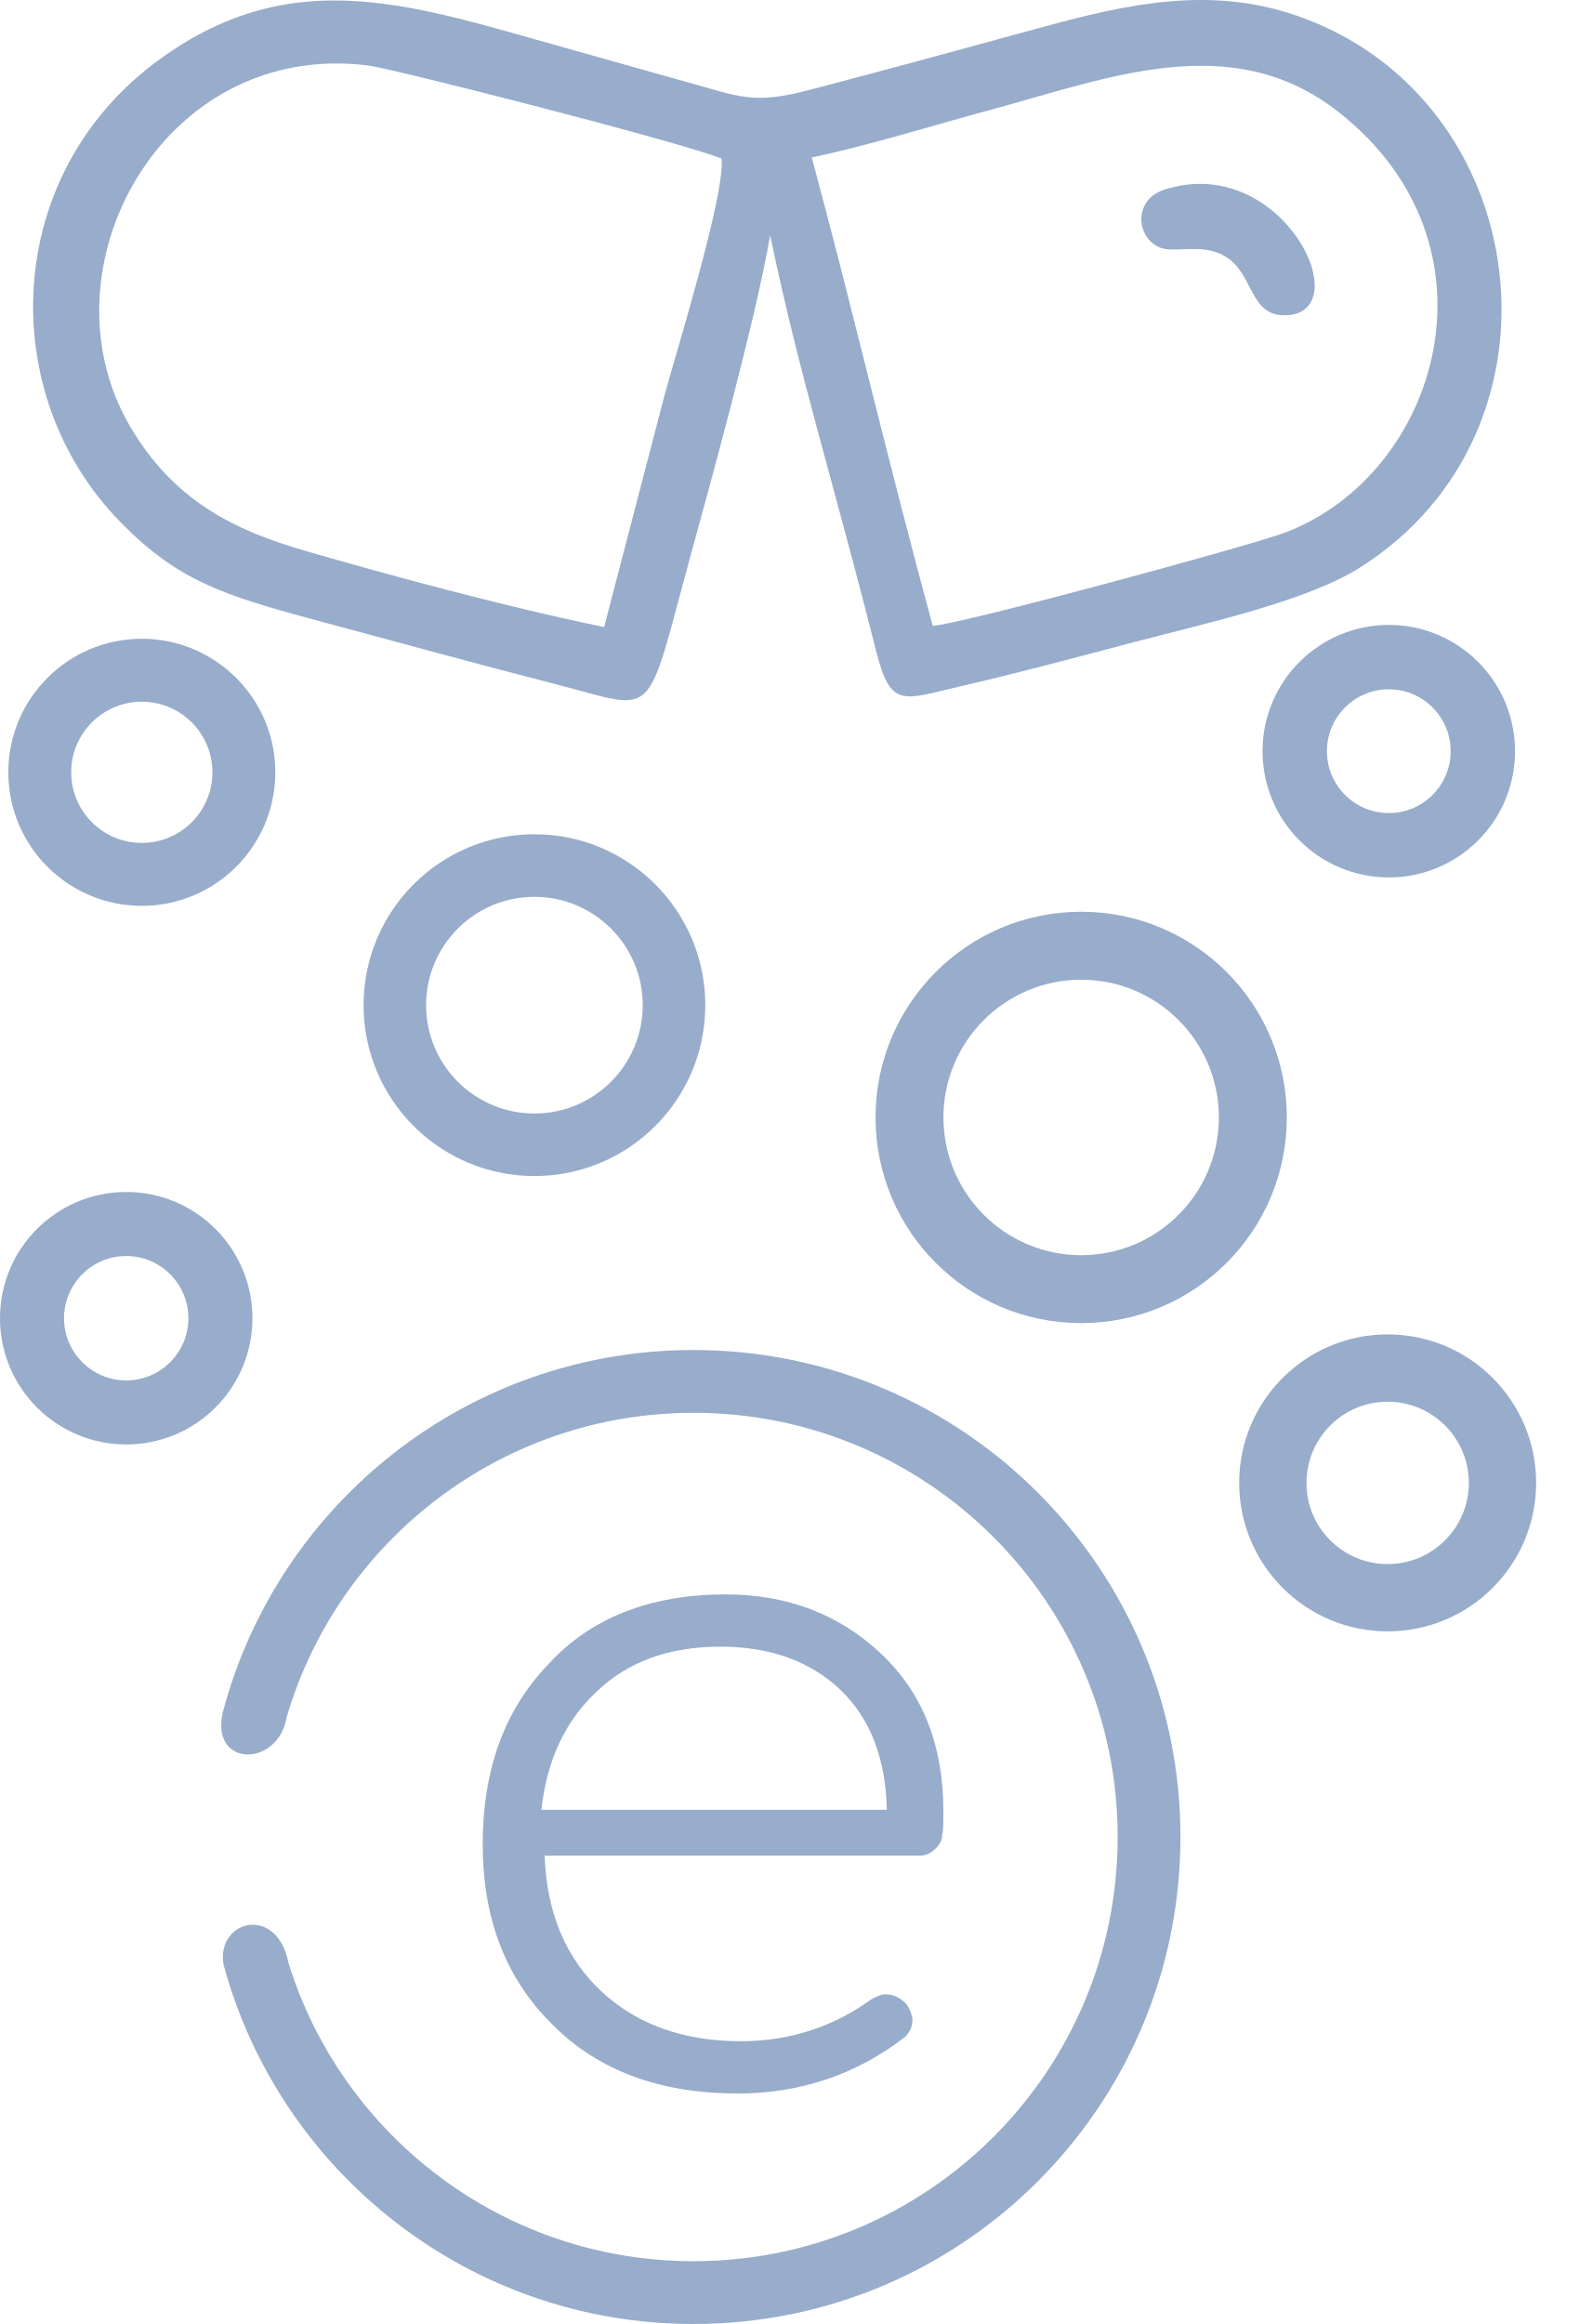
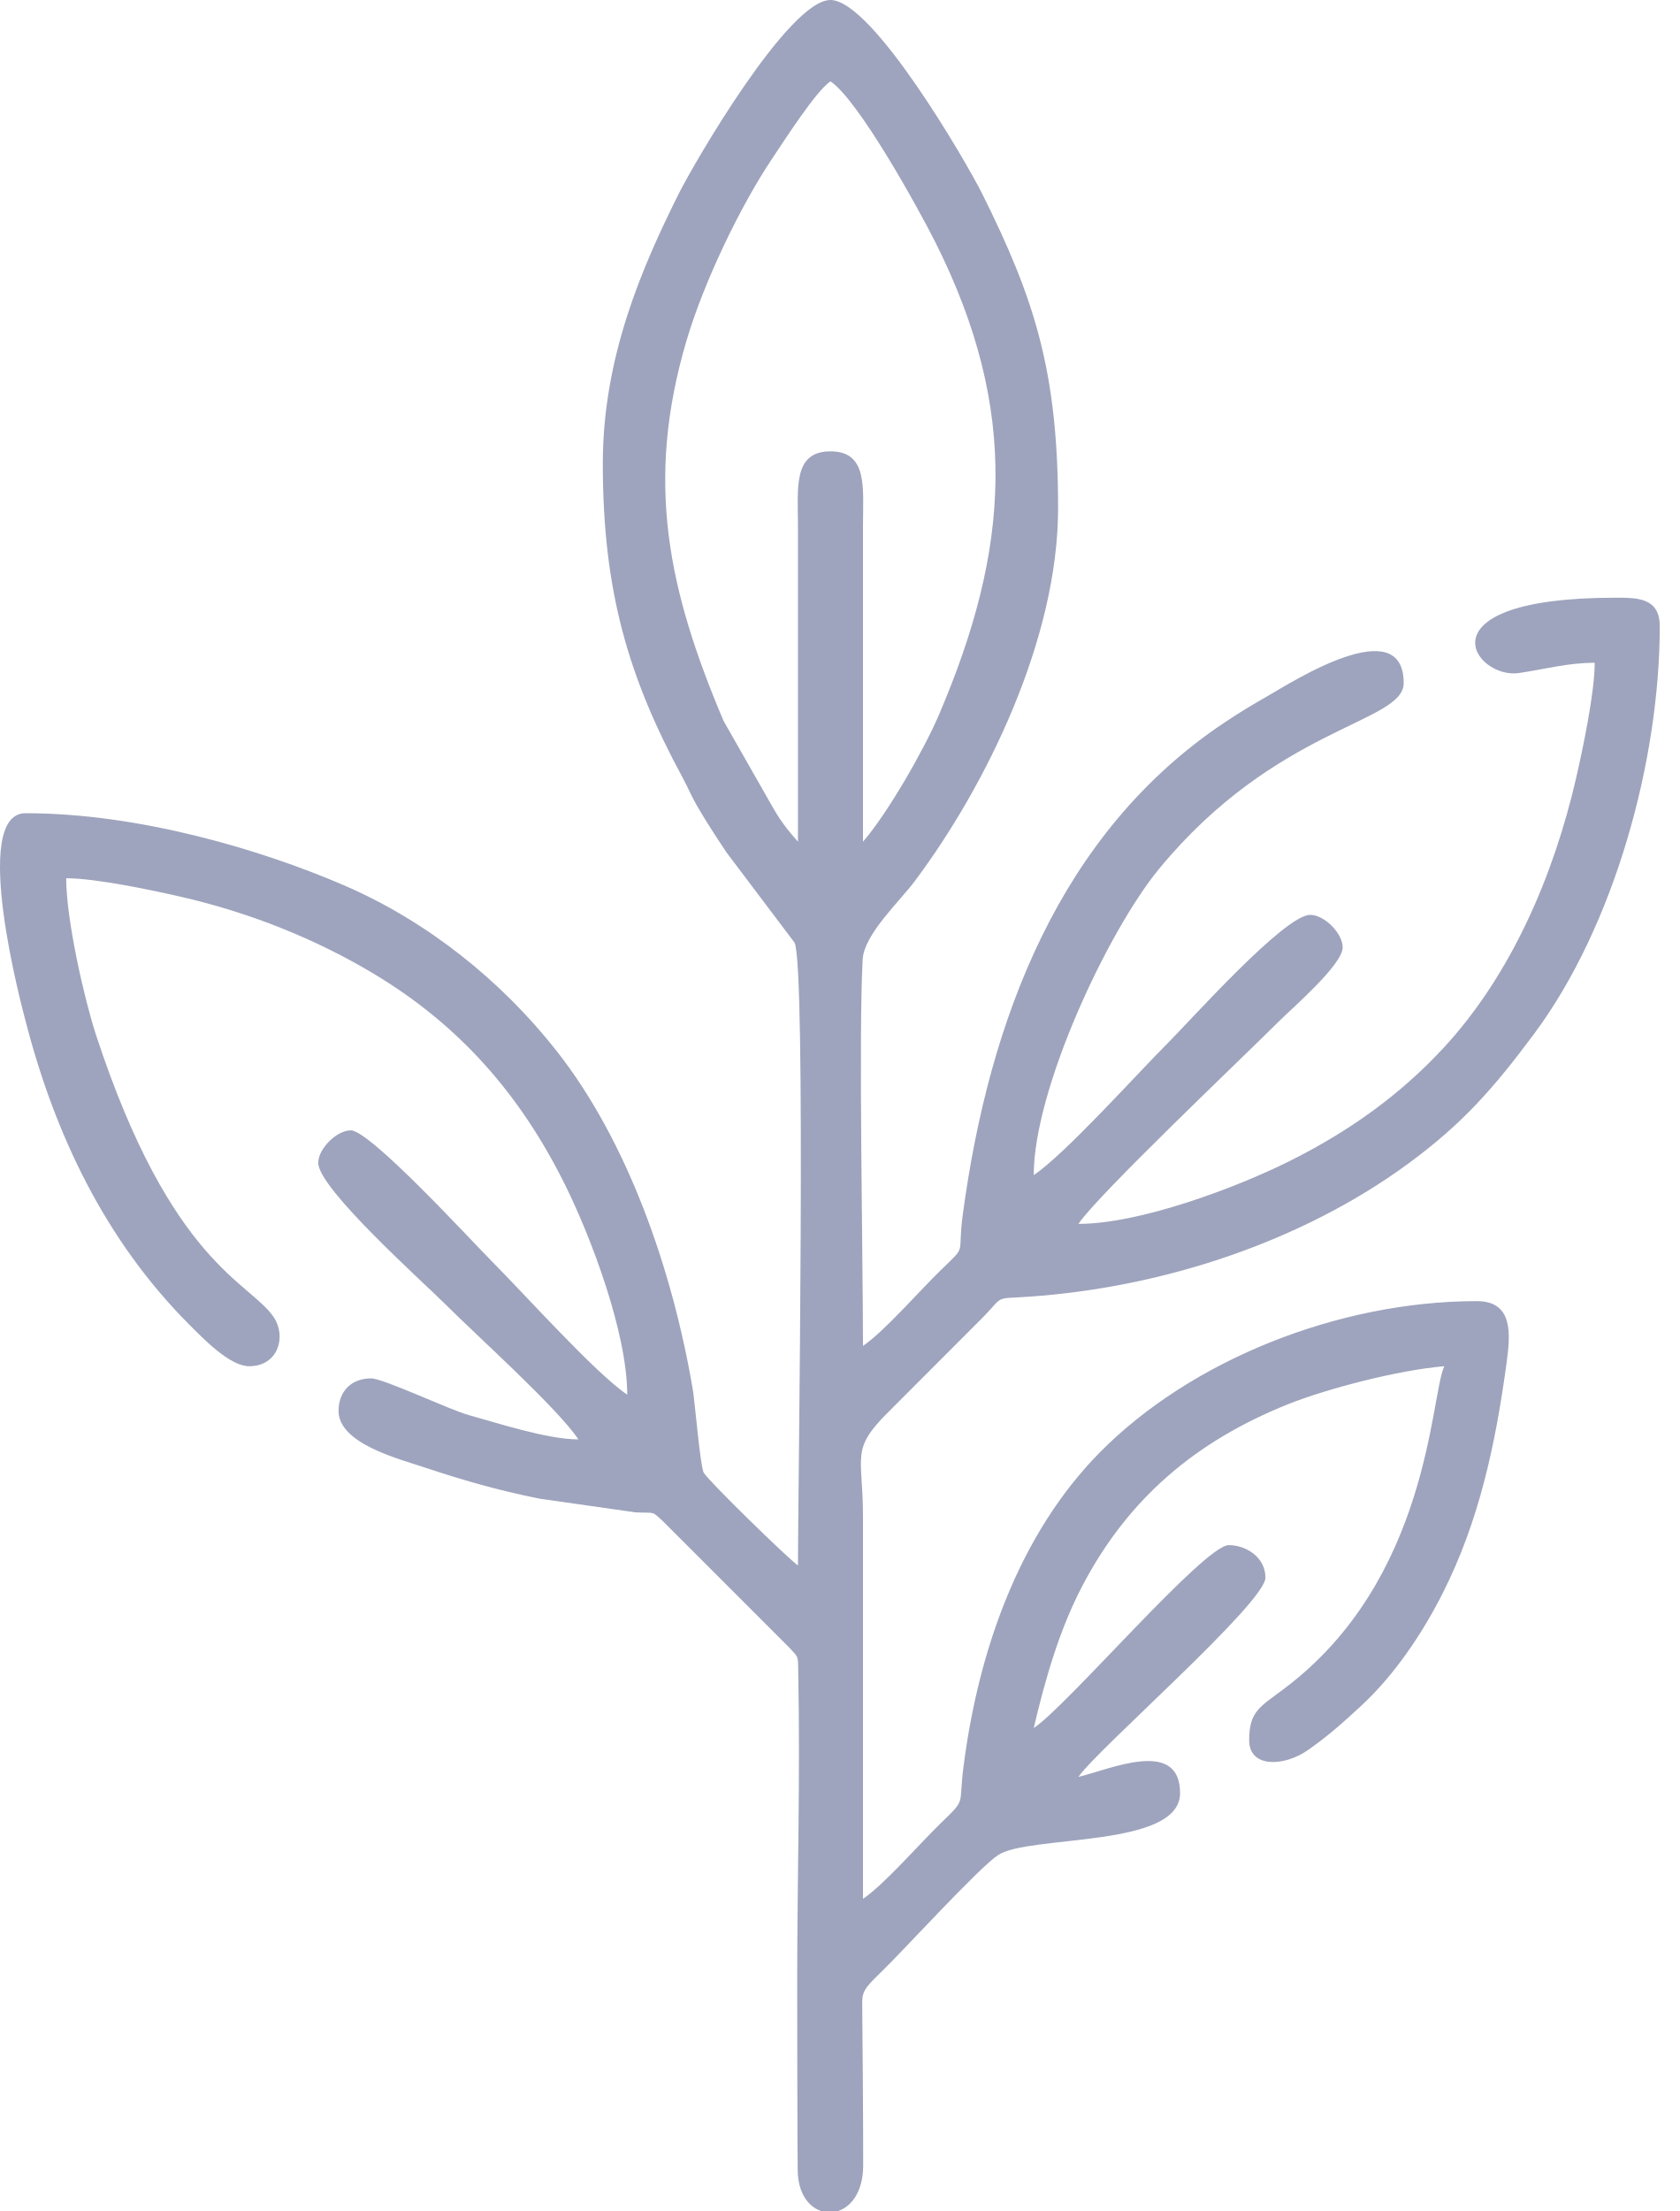
- <svg xmlns="http://www.w3.org/2000/svg" width="34" height="50" viewBox="0 0 34 50" fill="none">
-   <path fill-rule="evenodd" clip-rule="evenodd" d="M2.716 25.645C4.216 25.645 5.432 26.861 5.432 28.361C5.432 29.861 4.216 31.077 2.716 31.077C1.216 31.077 0 29.861 0 28.361C0 26.861 1.216 25.645 2.716 25.645ZM2.716 27.023C3.455 27.023 4.054 27.622 4.054 28.361C4.054 29.1 3.455 29.699 2.716 29.699C1.977 29.699 1.378 29.1 1.378 28.361C1.378 27.622 1.977 27.023 2.716 27.023Z" fill="#98ACCB" />
-   <path fill-rule="evenodd" clip-rule="evenodd" d="M3.051 13.743C4.638 13.743 5.924 15.029 5.924 16.616C5.924 18.203 4.638 19.489 3.051 19.489C1.465 19.489 0.179 18.203 0.179 16.616C0.179 15.029 1.465 13.743 3.051 13.743ZM3.051 15.097C3.891 15.097 4.571 15.777 4.571 16.616C4.571 17.455 3.891 18.135 3.051 18.135C2.212 18.135 1.532 17.455 1.532 16.616C1.532 15.777 2.212 15.097 3.051 15.097Z" fill="#98ACCB" />
-   <path fill-rule="evenodd" clip-rule="evenodd" d="M11.5 17.949C13.531 17.949 15.177 19.595 15.177 21.626C15.177 23.657 13.531 25.302 11.5 25.302C9.469 25.302 7.824 23.657 7.824 21.626C7.824 19.595 9.469 17.949 11.5 17.949ZM11.5 19.295C12.787 19.295 13.831 20.338 13.831 21.626C13.831 22.913 12.787 23.957 11.5 23.957C10.213 23.957 9.169 22.913 9.169 21.626C9.169 20.338 10.213 19.295 11.5 19.295Z" fill="#98ACCB" />
-   <path fill-rule="evenodd" clip-rule="evenodd" d="M23.266 19.616C25.71 19.616 27.691 21.597 27.691 24.041C27.691 26.486 25.71 28.466 23.266 28.466C20.821 28.466 18.841 26.486 18.841 24.041C18.841 21.597 20.821 19.616 23.266 19.616ZM23.266 21.078C24.902 21.078 26.229 22.405 26.229 24.041C26.229 25.678 24.902 27.005 23.266 27.005C21.629 27.005 20.302 25.678 20.302 24.041C20.302 22.405 21.629 21.078 23.266 21.078Z" fill="#98ACCB" />
-   <path fill-rule="evenodd" clip-rule="evenodd" d="M29.886 13.445C31.386 13.445 32.602 14.661 32.602 16.161C32.602 17.662 31.386 18.878 29.886 18.878C28.385 18.878 27.169 17.662 27.169 16.161C27.169 14.661 28.385 13.445 29.886 13.445ZM29.886 14.83C30.621 14.83 31.217 15.426 31.217 16.161C31.217 16.897 30.621 17.493 29.886 17.493C29.15 17.493 28.554 16.897 28.554 16.161C28.554 15.426 29.15 14.83 29.886 14.83Z" fill="#98ACCB" />
-   <path fill-rule="evenodd" clip-rule="evenodd" d="M29.861 28.709C31.625 28.709 33.056 30.139 33.056 31.904C33.056 33.668 31.625 35.098 29.861 35.098C28.096 35.098 26.666 33.668 26.666 31.904C26.666 30.139 28.096 28.709 29.861 28.709ZM29.861 30.157C30.825 30.157 31.608 30.939 31.608 31.904C31.608 32.868 30.825 33.651 29.861 33.651C28.896 33.651 28.114 32.868 28.114 31.904C28.114 30.939 28.896 30.157 29.861 30.157Z" fill="#98ACCB" />
-   <path fill-rule="evenodd" clip-rule="evenodd" d="M13 13.491C10.783 13.034 8.249 12.337 6.577 11.854C5.025 11.405 3.728 10.766 2.79 9.158C0.825 5.784 3.494 0.847 7.93 1.41C8.46 1.477 14.713 3.071 15.527 3.413C15.612 4.169 14.552 7.57 14.296 8.521L13 13.491ZM17.468 3.388C18.752 3.116 20.007 2.716 21.269 2.376C23.836 1.685 26.492 0.597 28.801 2.407C32.465 5.282 30.96 10.208 27.652 11.459C26.913 11.739 20.629 13.444 20.071 13.465C19.112 9.945 18.282 6.386 17.468 3.388ZM16.573 5.063C17.217 8.139 17.865 10.101 18.851 13.997C19.172 15.266 19.419 15.052 20.71 14.756C22.02 14.455 23.718 13.994 24.419 13.811C25.944 13.411 28.109 12.936 29.25 12.22C33.952 9.266 33.033 2.101 27.895 0.334C26.038 -0.305 24.266 0.083 22.446 0.58C20.78 1.035 19.085 1.5 17.388 1.943C16.183 2.258 15.888 2.069 14.753 1.757C13.889 1.519 13.072 1.281 12.209 1.042C8.958 0.14 6.345 -0.844 3.426 1.283C0.035 3.752 -0.099 8.481 2.583 11.224C3.813 12.482 4.764 12.799 6.869 13.362C8.559 13.814 10.228 14.277 11.931 14.713C14.192 15.293 13.861 15.605 14.877 11.893C15.246 10.547 16.255 6.912 16.573 5.063Z" fill="#98ACCB" />
-   <path fill-rule="evenodd" clip-rule="evenodd" d="M25.142 4.054C24.252 4.276 24.49 5.331 25.144 5.365C25.318 5.374 25.52 5.354 25.75 5.358C27.111 5.386 26.678 6.842 27.698 6.782C29.218 6.692 27.616 3.349 25.142 4.054Z" fill="#98ACCB" />
-   <path fill-rule="evenodd" clip-rule="evenodd" d="M14.924 29.045C20.711 29.045 25.402 33.736 25.402 39.522C25.402 45.309 20.711 50 14.924 50C10.084 50 6.011 46.718 4.808 42.258C4.655 41.314 5.957 40.967 6.207 42.23C7.359 45.948 10.826 48.649 14.924 48.649C19.965 48.649 24.051 44.563 24.051 39.522C24.051 34.482 19.965 30.396 14.924 30.396C10.783 30.396 7.286 33.155 6.171 36.935C5.992 38.03 4.531 38.032 4.791 36.853C5.971 32.359 10.06 29.045 14.924 29.045Z" fill="#98ACCB" />
-   <path d="M11.65 38.938H19.084C19.061 37.859 18.739 36.987 18.097 36.368C17.455 35.749 16.583 35.427 15.505 35.427C14.403 35.427 13.509 35.749 12.843 36.391C12.155 37.033 11.765 37.882 11.65 38.938ZM20.3 38.961C20.3 39.213 20.3 39.397 20.277 39.465C20.277 39.58 20.231 39.672 20.139 39.764C20.024 39.878 19.91 39.924 19.795 39.924H11.719C11.765 41.163 12.178 42.127 12.935 42.838C13.692 43.549 14.702 43.916 15.941 43.916C16.973 43.916 17.914 43.618 18.739 43.022C18.854 42.953 18.969 42.907 19.061 42.907C19.221 42.907 19.382 42.976 19.52 43.136C19.588 43.251 19.634 43.366 19.634 43.457C19.634 43.595 19.588 43.71 19.474 43.825C18.441 44.627 17.225 45.041 15.872 45.041C14.22 45.041 12.889 44.559 11.903 43.572C10.893 42.586 10.388 41.301 10.388 39.672C10.388 38.089 10.847 36.804 11.788 35.818C12.706 34.808 13.99 34.303 15.619 34.303C16.95 34.303 18.074 34.739 18.969 35.588C19.864 36.437 20.3 37.561 20.3 38.961Z" fill="#98ACCB" />
+ <svg xmlns="http://www.w3.org/2000/svg" width="38" height="50" viewBox="0 0 38 50" fill="none">
+   <path fill-rule="evenodd" clip-rule="evenodd" d="M18.049 19.034C17.934 18.902 17.839 18.796 17.718 18.629C17.584 18.446 17.55 18.373 17.434 18.177L16.366 16.302C15.116 13.352 14.581 10.893 15.532 7.69C15.922 6.377 16.741 4.665 17.478 3.568C17.751 3.161 18.457 2.058 18.784 1.839C19.418 2.264 20.755 4.682 21.145 5.455C23.087 9.308 22.829 12.438 21.241 16.158C20.91 16.935 20.087 18.382 19.52 19.034V11.862C19.522 11.026 19.628 10.207 18.784 10.207C17.94 10.207 18.046 11.026 18.049 11.862V19.034ZM18.958 50H18.572C18.289 49.906 18.051 49.599 18.043 49.086C18.035 48.624 18.032 45.241 18.032 44.779C18.032 42.479 18.102 40.173 18.056 37.876C18.048 37.43 18.079 37.504 17.849 37.255L14.999 34.405C14.729 34.156 14.836 34.224 14.375 34.201L12.203 33.891C11.244 33.698 10.442 33.465 9.6 33.184C9.016 32.989 7.658 32.645 7.658 31.907C7.658 31.462 7.949 31.171 8.394 31.171C8.671 31.171 10.157 31.877 10.6 32C11.216 32.169 12.374 32.551 13.083 32.551C12.606 31.837 10.784 30.206 10.072 29.493C9.569 28.991 7.198 26.876 7.198 26.298C7.198 25.978 7.614 25.562 7.934 25.562C8.375 25.562 10.681 28.079 11.129 28.528C11.842 29.241 13.473 31.061 14.187 31.539C14.187 30.148 13.376 27.992 12.778 26.787C11.753 24.722 10.371 23.169 8.446 22.016C7.134 21.231 5.655 20.64 4.11 20.284C3.459 20.134 2.171 19.861 1.497 19.861C1.497 20.809 1.916 22.628 2.175 23.414C3.878 28.598 5.659 28.987 6.194 29.79C6.483 30.226 6.294 30.896 5.635 30.896C5.2 30.896 4.611 30.285 4.279 29.953C2.39 28.059 1.244 25.674 0.576 23.081C0.506 22.812 -0.686 18.39 0.578 18.39C3.138 18.39 5.904 19.211 7.777 20.019C9.666 20.833 11.336 22.175 12.586 23.761C14.182 25.787 15.206 28.681 15.672 31.433C15.717 31.7 15.837 33.15 15.917 33.303C16.008 33.475 17.841 35.262 18.049 35.401C18.049 33.694 18.239 21.863 17.972 21.317L16.43 19.273C16.179 18.895 15.966 18.57 15.754 18.202C15.634 17.994 15.57 17.827 15.444 17.593C14.212 15.318 13.635 13.366 13.635 10.482C13.635 8.067 14.529 6.033 15.351 4.383C15.694 3.696 17.838 0 18.784 0C19.736 0 21.869 3.684 22.217 4.383C23.41 6.776 23.933 8.42 23.933 11.494C23.933 14.436 22.32 17.749 20.69 19.928C20.347 20.387 19.546 21.129 19.513 21.694C19.419 23.339 19.52 28.54 19.52 30.436C19.993 30.119 20.813 29.175 21.291 28.712C21.892 28.13 21.647 28.423 21.779 27.453C22.373 23.057 23.967 18.836 27.684 16.348C28.062 16.095 28.318 15.944 28.71 15.719C29.21 15.431 31.75 13.806 31.75 15.448C31.75 16.355 28.875 16.415 26.211 19.656C25.056 21.062 23.382 24.633 23.382 26.574C24.095 26.096 25.726 24.275 26.439 23.563C26.942 23.06 29.057 20.689 29.635 20.689C29.955 20.689 30.37 21.104 30.37 21.425C30.37 21.818 29.219 22.806 28.922 23.103C28.107 23.917 24.833 27.02 24.393 27.677C25.78 27.677 27.94 26.867 29.145 26.269C30.512 25.59 31.667 24.76 32.647 23.702C34.179 22.049 35.142 19.803 35.649 17.6C35.799 16.95 36.071 15.662 36.071 14.988C35.461 14.988 34.944 15.133 34.361 15.22C33.341 15.372 32.044 13.517 36.531 13.517C37.031 13.517 37.542 13.511 37.542 14.161C37.542 17.195 36.517 20.932 34.707 23.37C33.798 24.594 33.091 25.406 31.856 26.312C29.451 28.078 26.312 29.114 23.28 29.323C22.474 29.379 22.718 29.289 22.255 29.768L20.095 31.93C19.227 32.792 19.52 32.907 19.52 34.298V42.941C19.993 42.624 20.813 41.681 21.291 41.218C21.862 40.665 21.679 40.853 21.791 39.971C22.128 37.316 23.061 34.686 24.874 32.848C26.938 30.756 30.278 29.424 33.404 29.424C34.237 29.424 34.165 30.176 34.076 30.831C33.822 32.699 33.449 34.409 32.639 36.016C32.174 36.94 31.543 37.877 30.787 38.577C30.378 38.955 30.042 39.257 29.582 39.578C29.044 39.954 28.255 39.984 28.255 39.355C28.255 38.708 28.486 38.608 29.031 38.2C32.345 35.726 32.352 31.555 32.669 30.896C31.616 30.983 29.985 31.413 29.12 31.761C27.05 32.593 25.521 33.883 24.484 35.859C23.985 36.81 23.657 37.9 23.382 39.079C24.157 38.56 27.237 34.942 27.795 34.942C28.183 34.942 28.623 35.214 28.623 35.677C28.623 36.248 24.795 39.583 24.393 40.183C25.081 40.023 26.692 39.287 26.692 40.55C26.692 41.803 23.278 41.486 22.576 41.951C22.128 42.248 20.409 44.139 19.909 44.618C19.536 44.975 19.492 45.062 19.503 45.355C19.508 45.511 19.529 48.647 19.524 48.993C19.516 49.568 19.257 49.901 18.958 50Z" fill="#9EA4BD" />
</svg>
